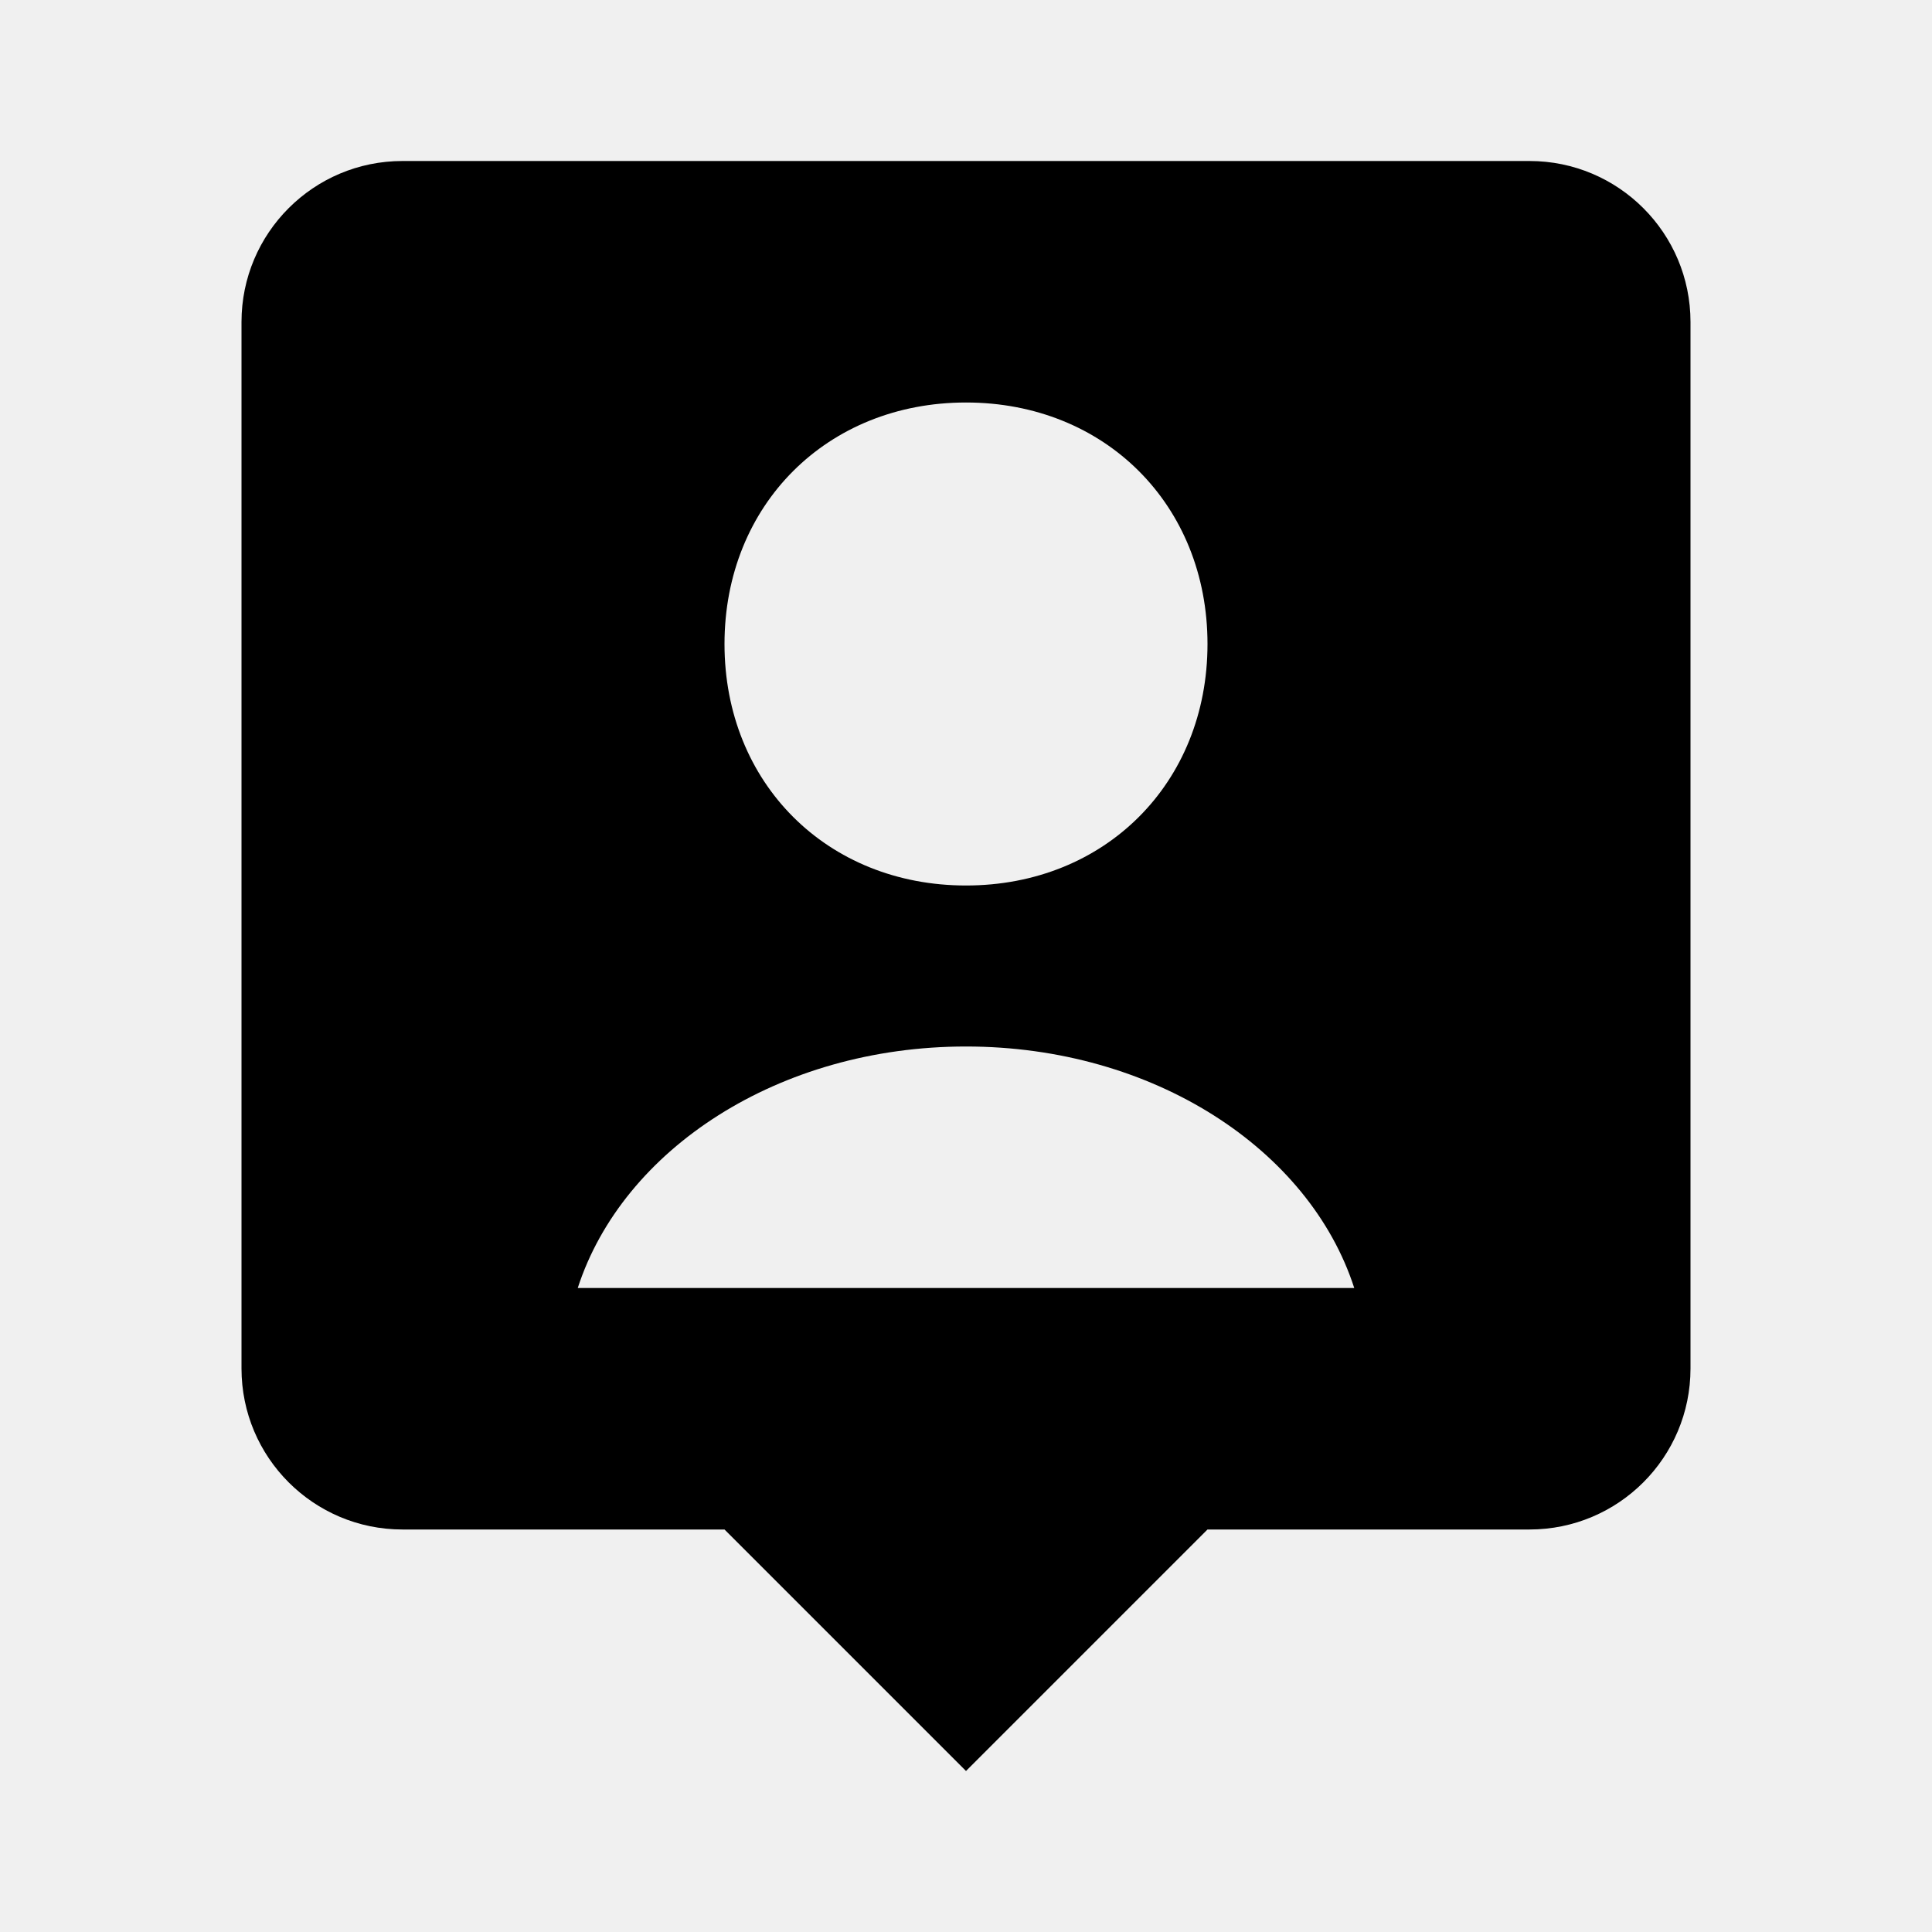
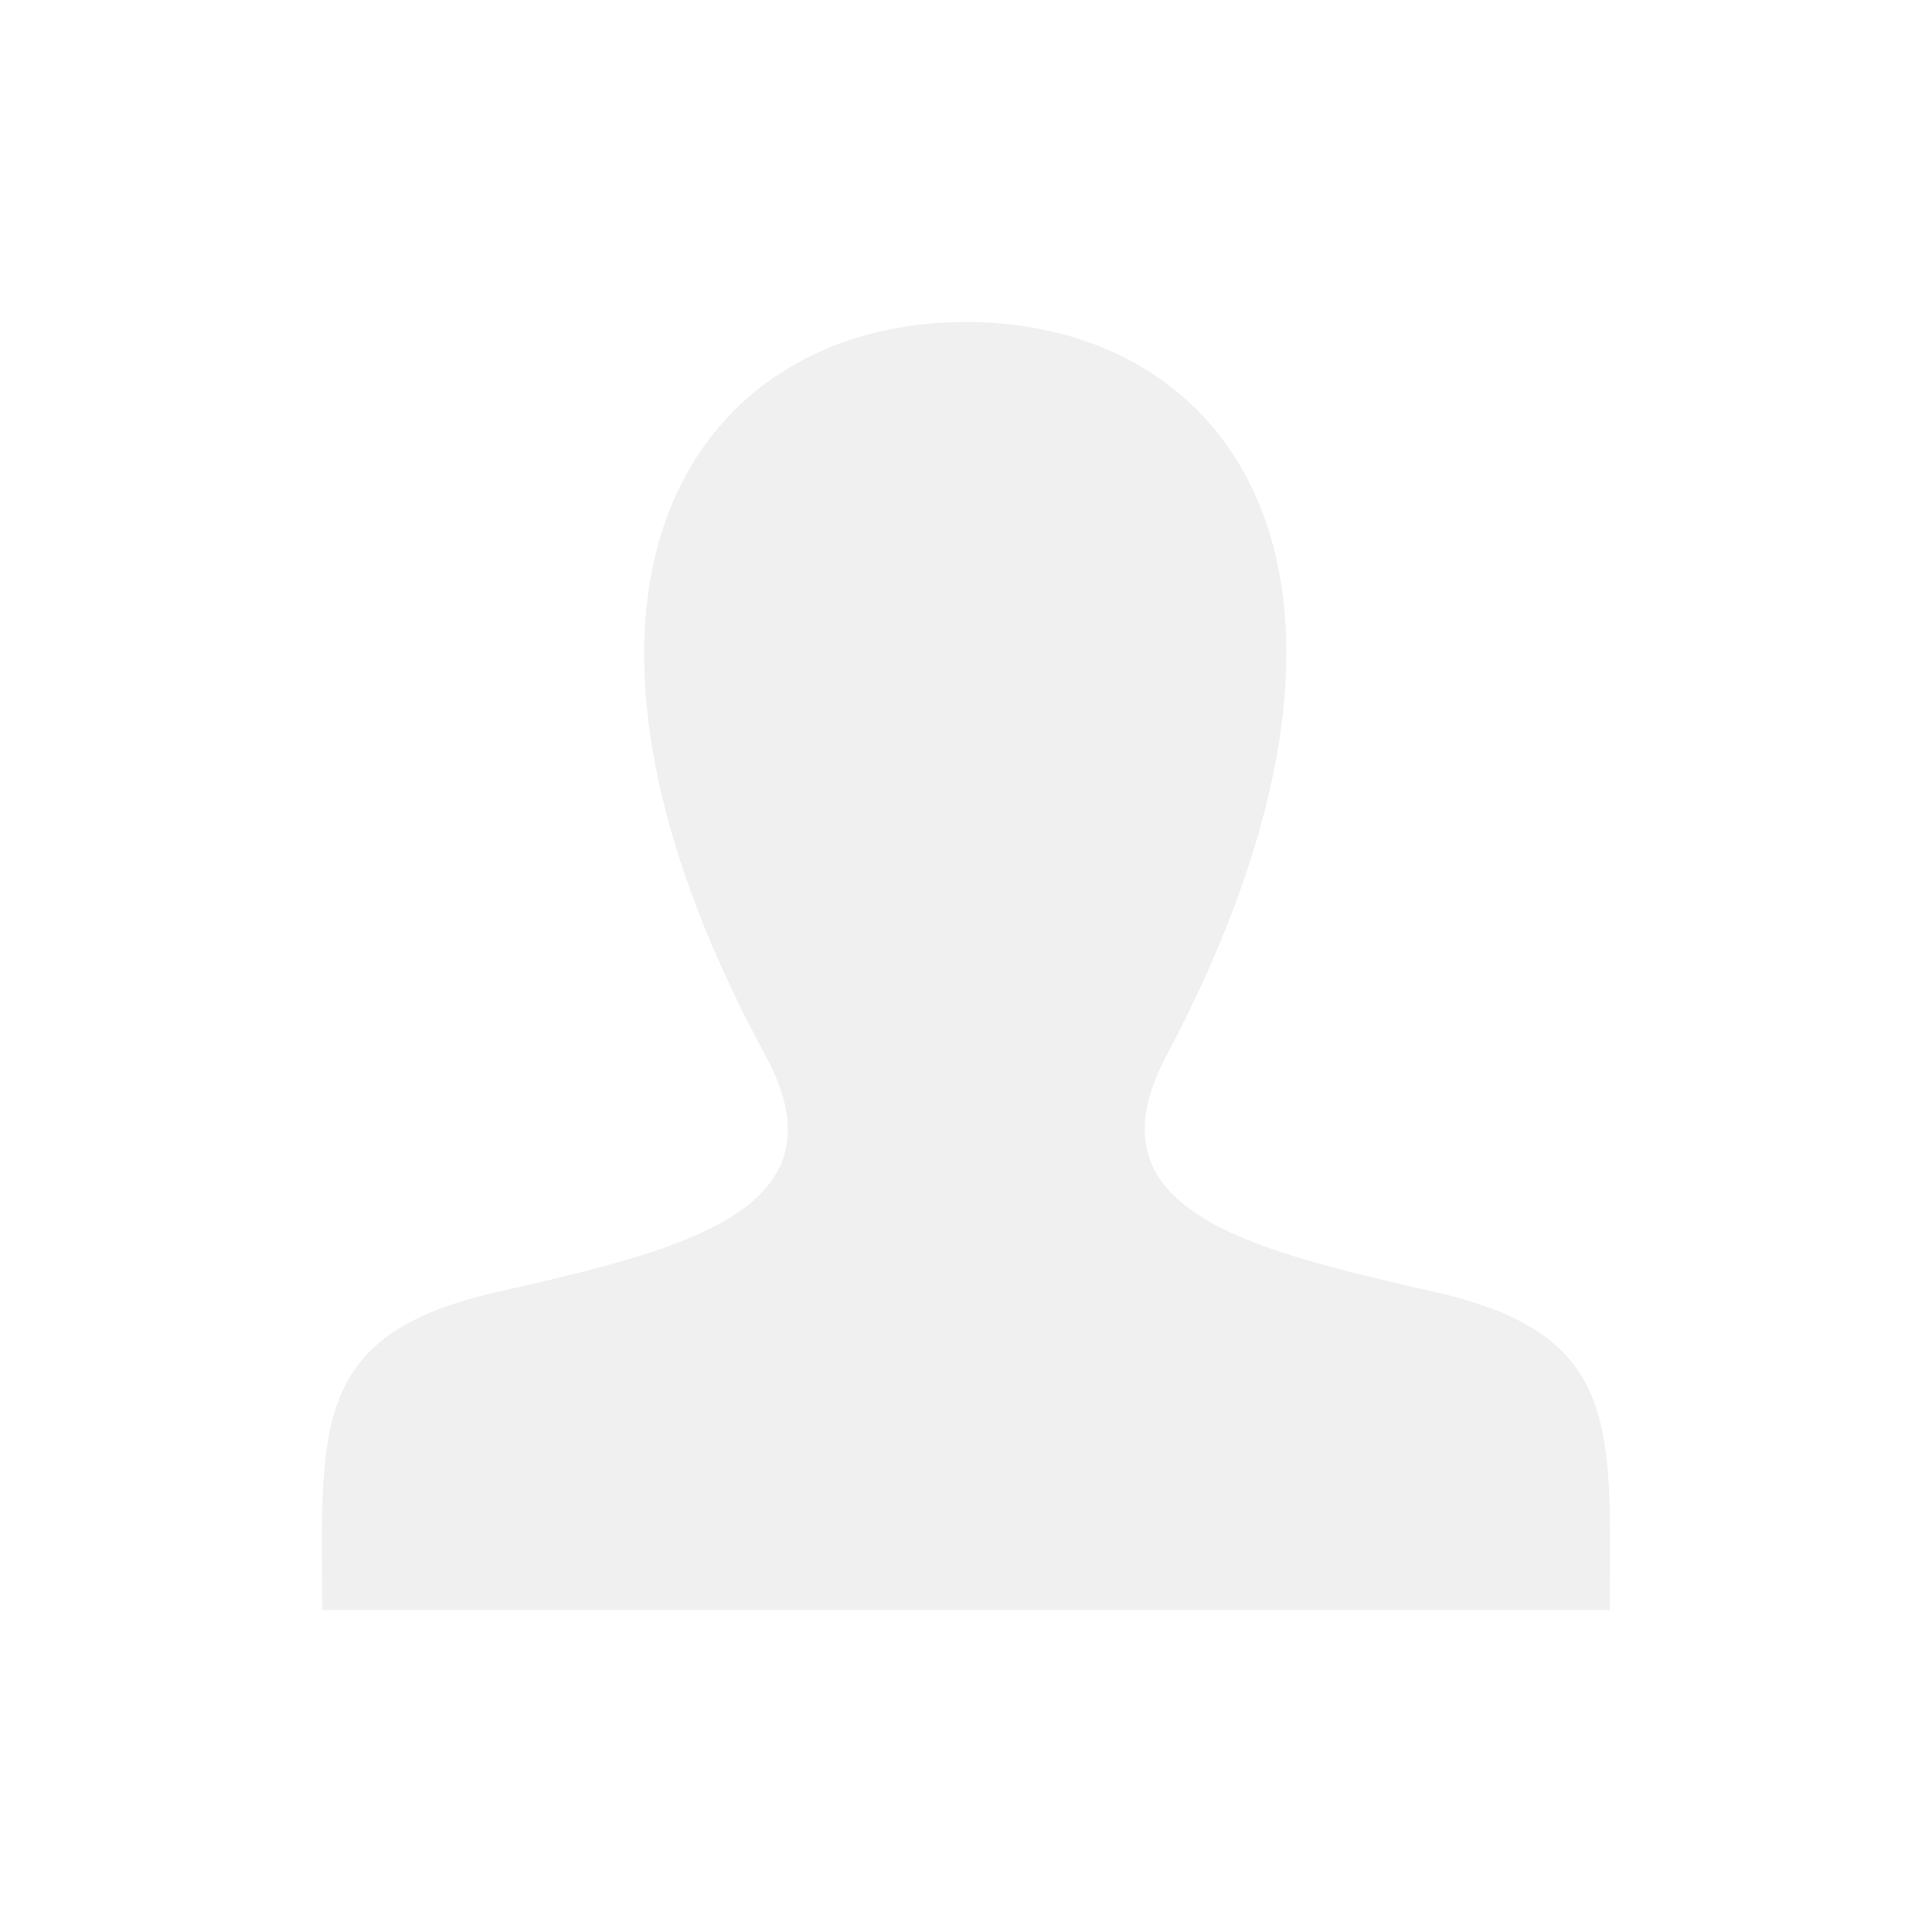
- <svg xmlns="http://www.w3.org/2000/svg" width="24" height="24" viewBox="0 0 24 24" style="fill: rgba(0, 0, 0, 1);transform: ;msFilter:;">
-   <path d="M19 2H5a2 2 0 0 0-2 2v13a2 2 0 0 0 2 2h4l3 3 3-3h4a2 2 0 0 0 2-2V4a2 2 0 0 0-2-2zm-7 3c1.727 0 3 1.272 3 3s-1.273 3-3 3c-1.726 0-3-1.272-3-3s1.274-3 3-3zM7.177 16c.558-1.723 2.496-3 4.823-3s4.266 1.277 4.823 3H7.177z" />
+ <svg xmlns="http://www.w3.org/2000/svg" width="24" height="24" style="fill: #fff" fill-rule="evenodd" clip-rule="evenodd">
+   <path d="M24 0v24h-24v-24h24zm-6.118 16.064c-2.293-.529-4.427-.993-3.394-2.945 3.146-5.942.834-9.119-2.488-9.119-3.388 0-5.643 3.299-2.488 9.119 1.064 1.963-1.15 2.427-3.394 2.945-2.048.473-2.124 1.49-2.118 3.269l.004.667h15.993l.003-.646c.007-1.792-.062-2.815-2.118-3.29z" />
</svg>
